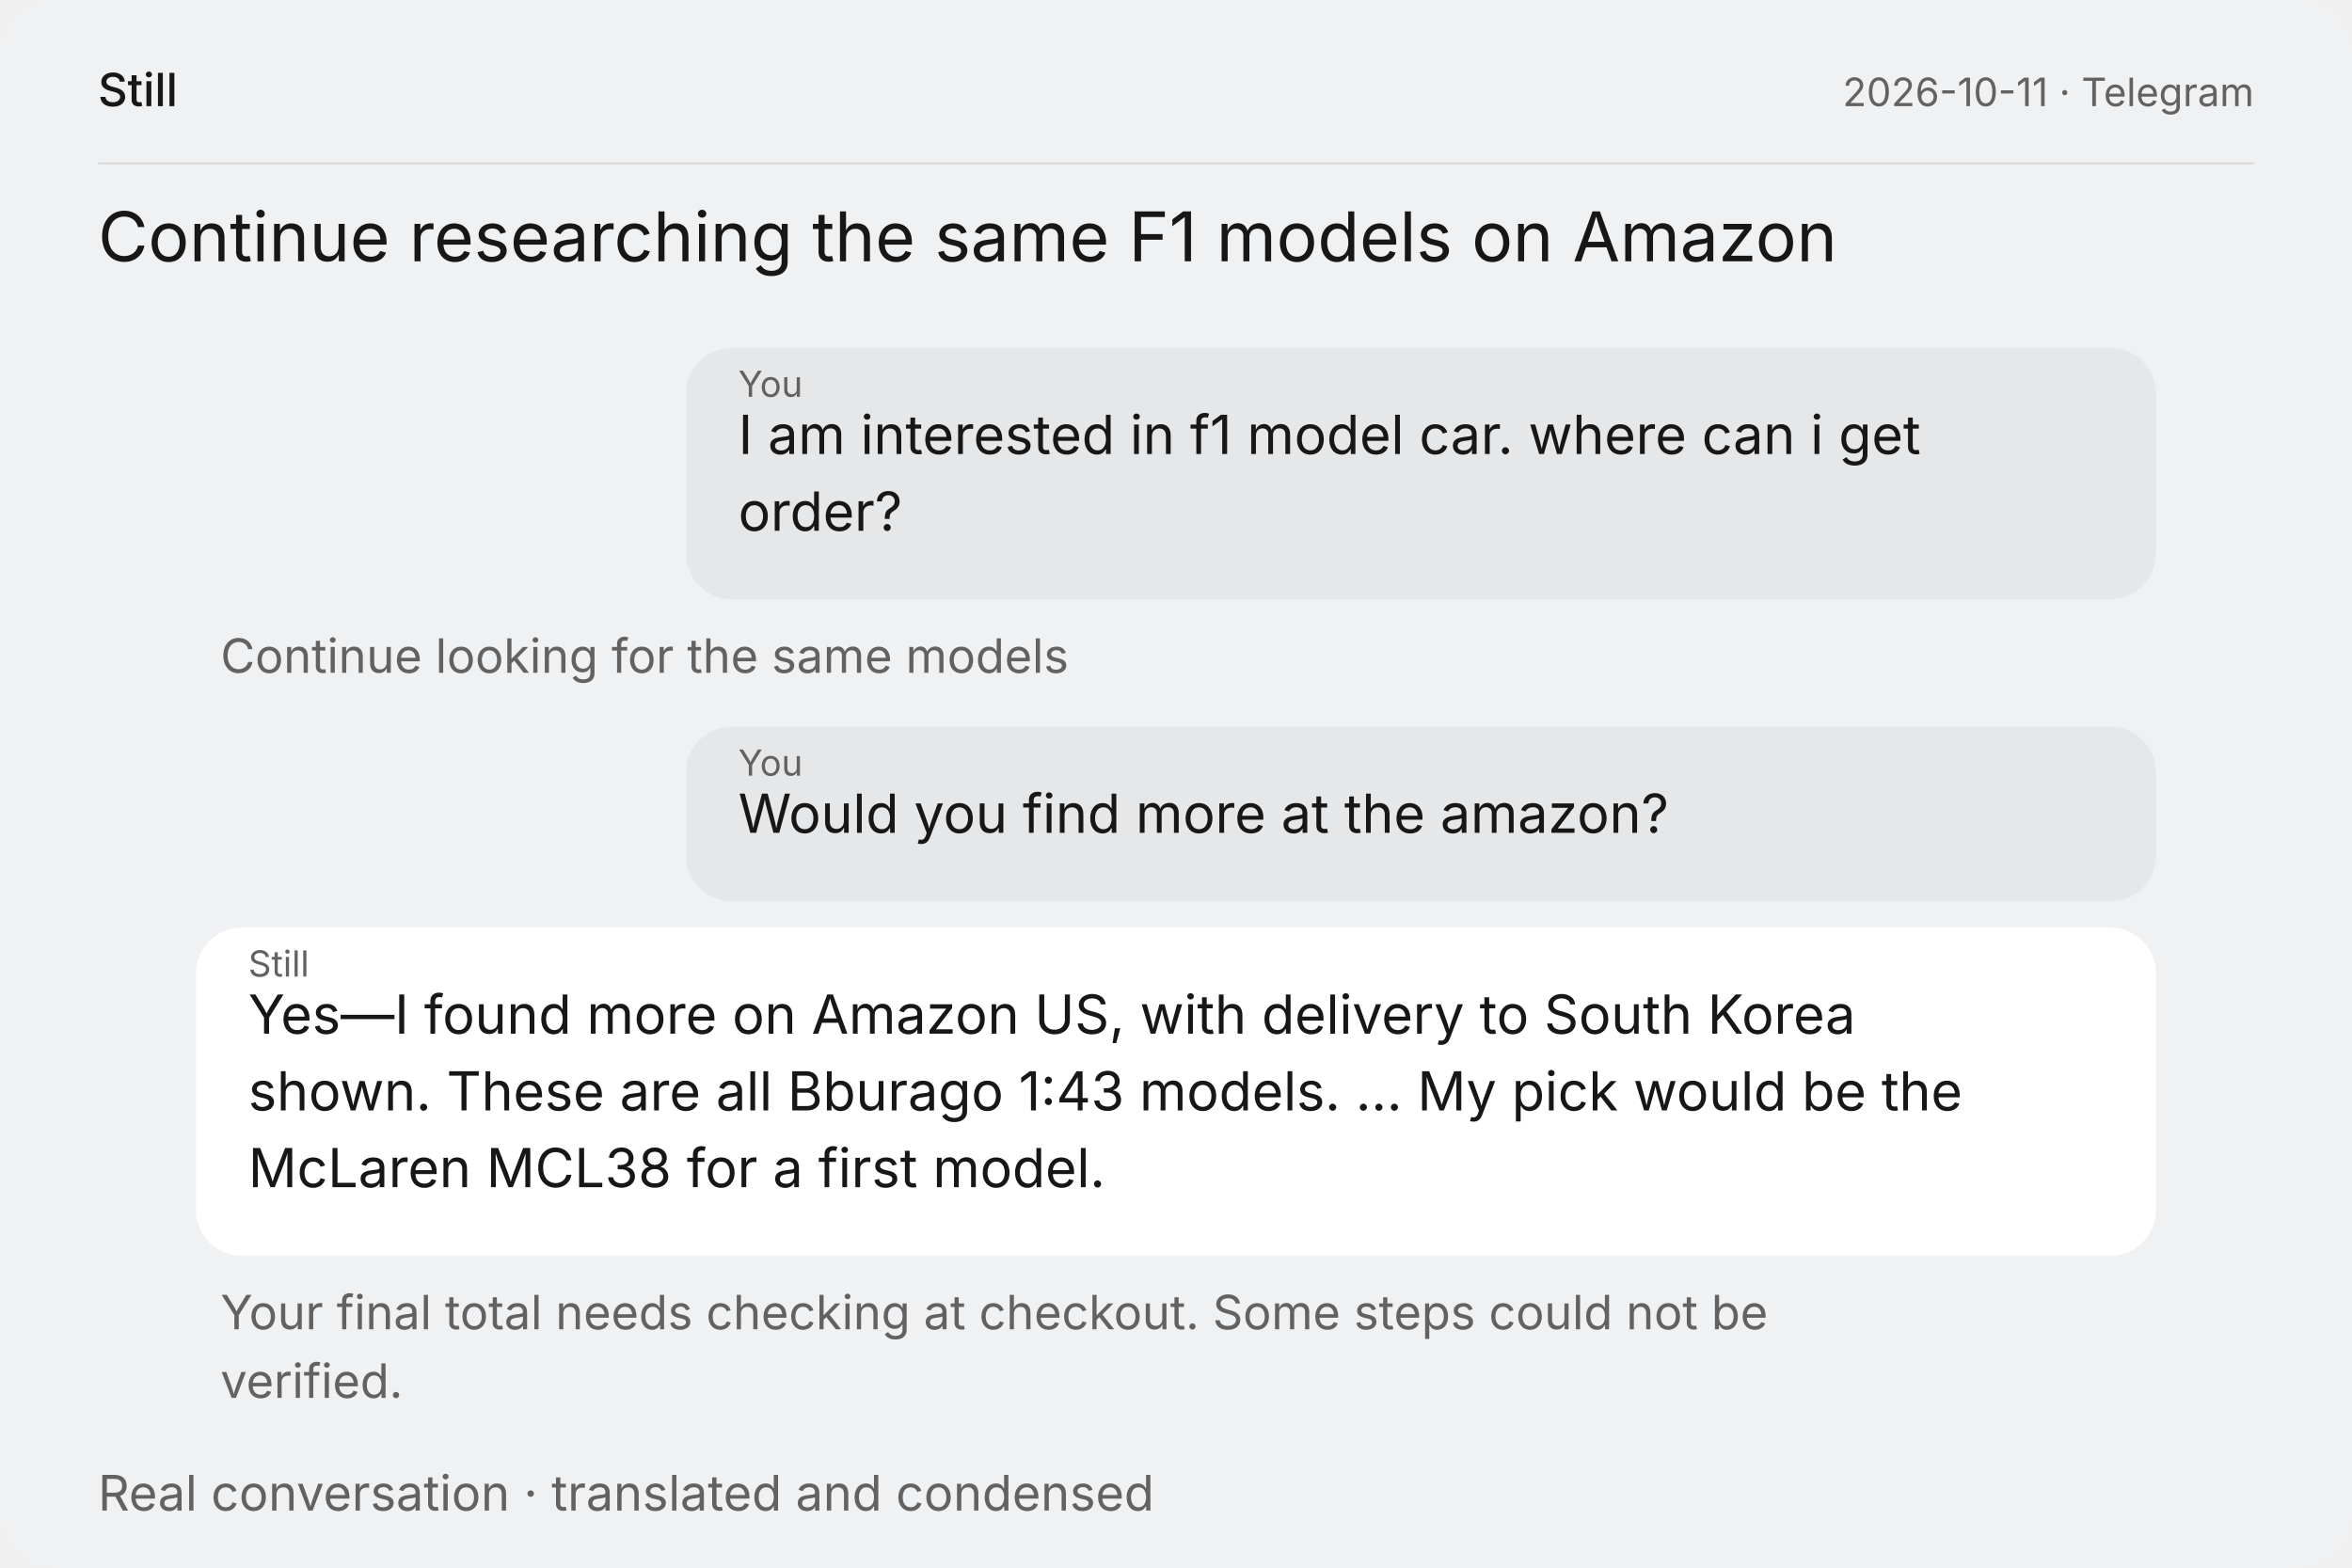
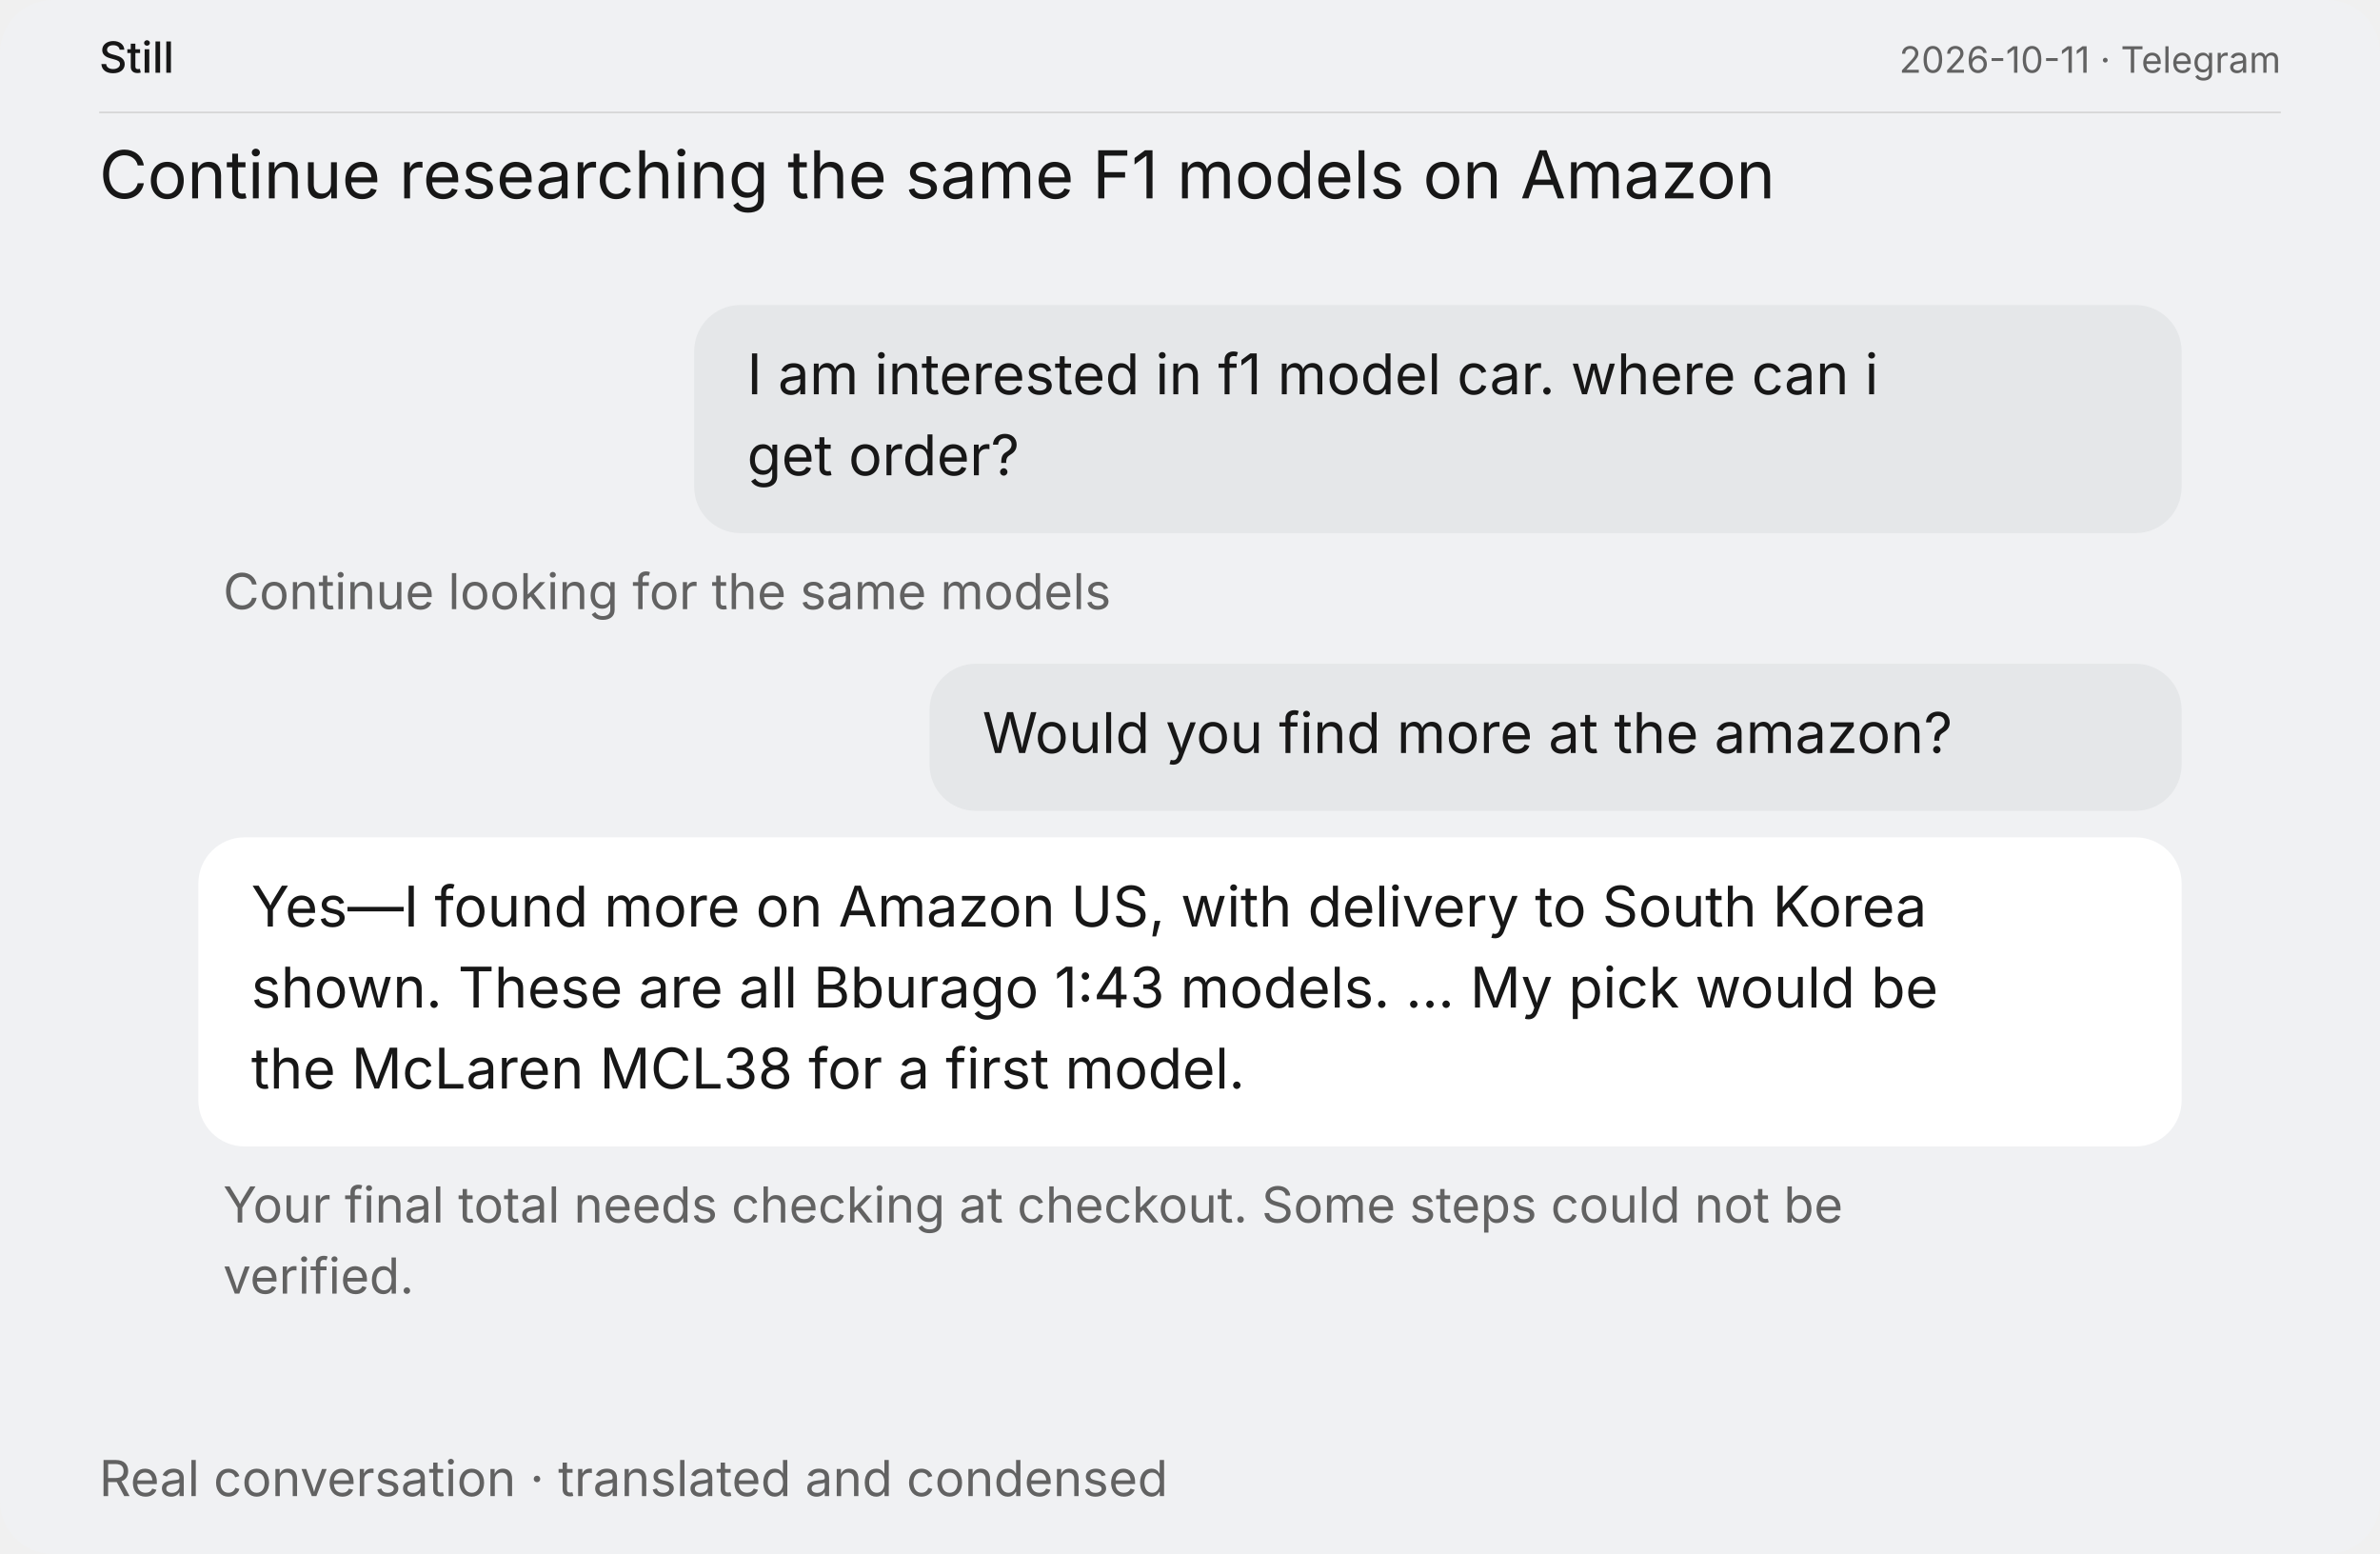
- <svg xmlns="http://www.w3.org/2000/svg" width="1440" height="960" viewBox="0 0 1440 960" xml:lang="en">
-   <rect width="1440" height="960" rx="32" fill="#f0f1f3" />
+ <svg xmlns="http://www.w3.org/2000/svg" width="1440" height="940" viewBox="0 0 1440 940" xml:lang="en">
+   <rect width="1440" height="940" rx="32" fill="#f0f1f3" />
  <g font-family="system-ui, -apple-system, sans-serif">
-     <text x="60" y="65" font-size="28" font-weight="550" fill="#171717">Still</text>
-     <text x="1380" y="65" text-anchor="end" font-size="24" fill="#626262">2026-10-11 · Telegram</text>
-     <path d="M60 100H1380" stroke="#d5d5d5" />
-     <text x="60" y="160" font-size="42" fill="#171717">Continue researching the same F1 models on Amazon</text>
-     <g transform="translate(0 0)">
-       <rect x="420" y="213" width="900" height="154" rx="28" fill="#e5e7e9" />
-       <text x="452" y="243" font-size="22" fill="#626262">You</text>
-       <text x="452" y="278" font-size="33" fill="#171717">I am interested in f1 model car. where can i get</text>
-       <text x="452" y="325" font-size="33" fill="#171717">order?</text>
-       <text x="135" y="412" font-size="29" fill="#626262">Continue looking for the same models</text>
-       <rect x="420" y="445" width="900" height="107" rx="28" fill="#e5e7e9" />
-       <text x="452" y="475" font-size="22" fill="#626262">You</text>
-       <text x="452" y="510" font-size="33" fill="#171717">Would you find more at the amazon?</text>
-       <rect x="120" y="568" width="1200" height="201" rx="28" fill="#ffffff" />
-       <text x="152" y="598" font-size="22" fill="#626262">Still</text>
-       <text x="152" y="633" font-size="33" fill="#171717">Yes—I found more on Amazon US, with delivery to South Korea</text>
-       <text x="152" y="680" font-size="33" fill="#171717">shown. These are all Bburago 1:43 models. … My pick would be the</text>
-       <text x="152" y="727" font-size="33" fill="#171717">McLaren MCL38 for a first model.</text>
-       <text x="135" y="814" font-size="29" fill="#626262">Your final total needs checking at checkout. Some steps could not be</text>
-       <text x="135" y="856" font-size="29" fill="#626262">verified.</text>
+     <text x="60" y="44" font-size="26" font-weight="550" fill="#171717">Still</text>
+     <text x="1380" y="44" text-anchor="end" font-size="22" fill="#626262">2026-10-11 · Telegram</text>
+     <path d="M60 68H1380" stroke="#d5d5d5" />
+     <text x="60" y="120" font-size="40" fill="#171717">Continue researching the same F1 models on Amazon</text>
+     <g transform="translate(0 24.5)">
+       <g class="bubble" data-role="user">
+         <rect x="420" y="160" width="900" height="138" rx="28" fill="#e5e7e9" />
+         <text x="452" y="214" font-size="34" fill="#171717">I am interested in f1 model car. where can i</text>
+         <text x="452" y="263" font-size="34" fill="#171717">get order?</text>
+       </g>
+       <text x="135" y="344" font-size="30" fill="#626262">Continue looking for the same models</text>
+       <g class="bubble" data-role="user">
+         <rect x="562.4" y="377" width="757.6" height="89" rx="28" fill="#e5e7e9" />
+         <text x="594.4" y="431" font-size="34" fill="#171717">Would you find more at the amazon?</text>
+       </g>
+       <g class="bubble" data-role="assistant">
+         <rect x="120" y="482" width="1200" height="187" rx="28" fill="#ffffff" />
+         <text x="152" y="536" font-size="34" fill="#171717">Yes—I found more on Amazon US, with delivery to South Korea</text>
+         <text x="152" y="585" font-size="34" fill="#171717">shown. These are all Bburago 1:43 models. … My pick would be</text>
+         <text x="152" y="634" font-size="34" fill="#171717">the McLaren MCL38 for a first model.</text>
+       </g>
+       <text x="135" y="715" font-size="30" fill="#626262">Your final total needs checking at checkout. Some steps could not be</text>
+       <text x="135" y="758" font-size="30" fill="#626262">verified.</text>
    </g>
-     <text x="60" y="925" font-size="30" fill="#626262">Real conversation · translated and condensed</text>
+     <text x="60" y="905" font-size="30" fill="#626262">Real conversation · translated and condensed</text>
  </g>
</svg>
